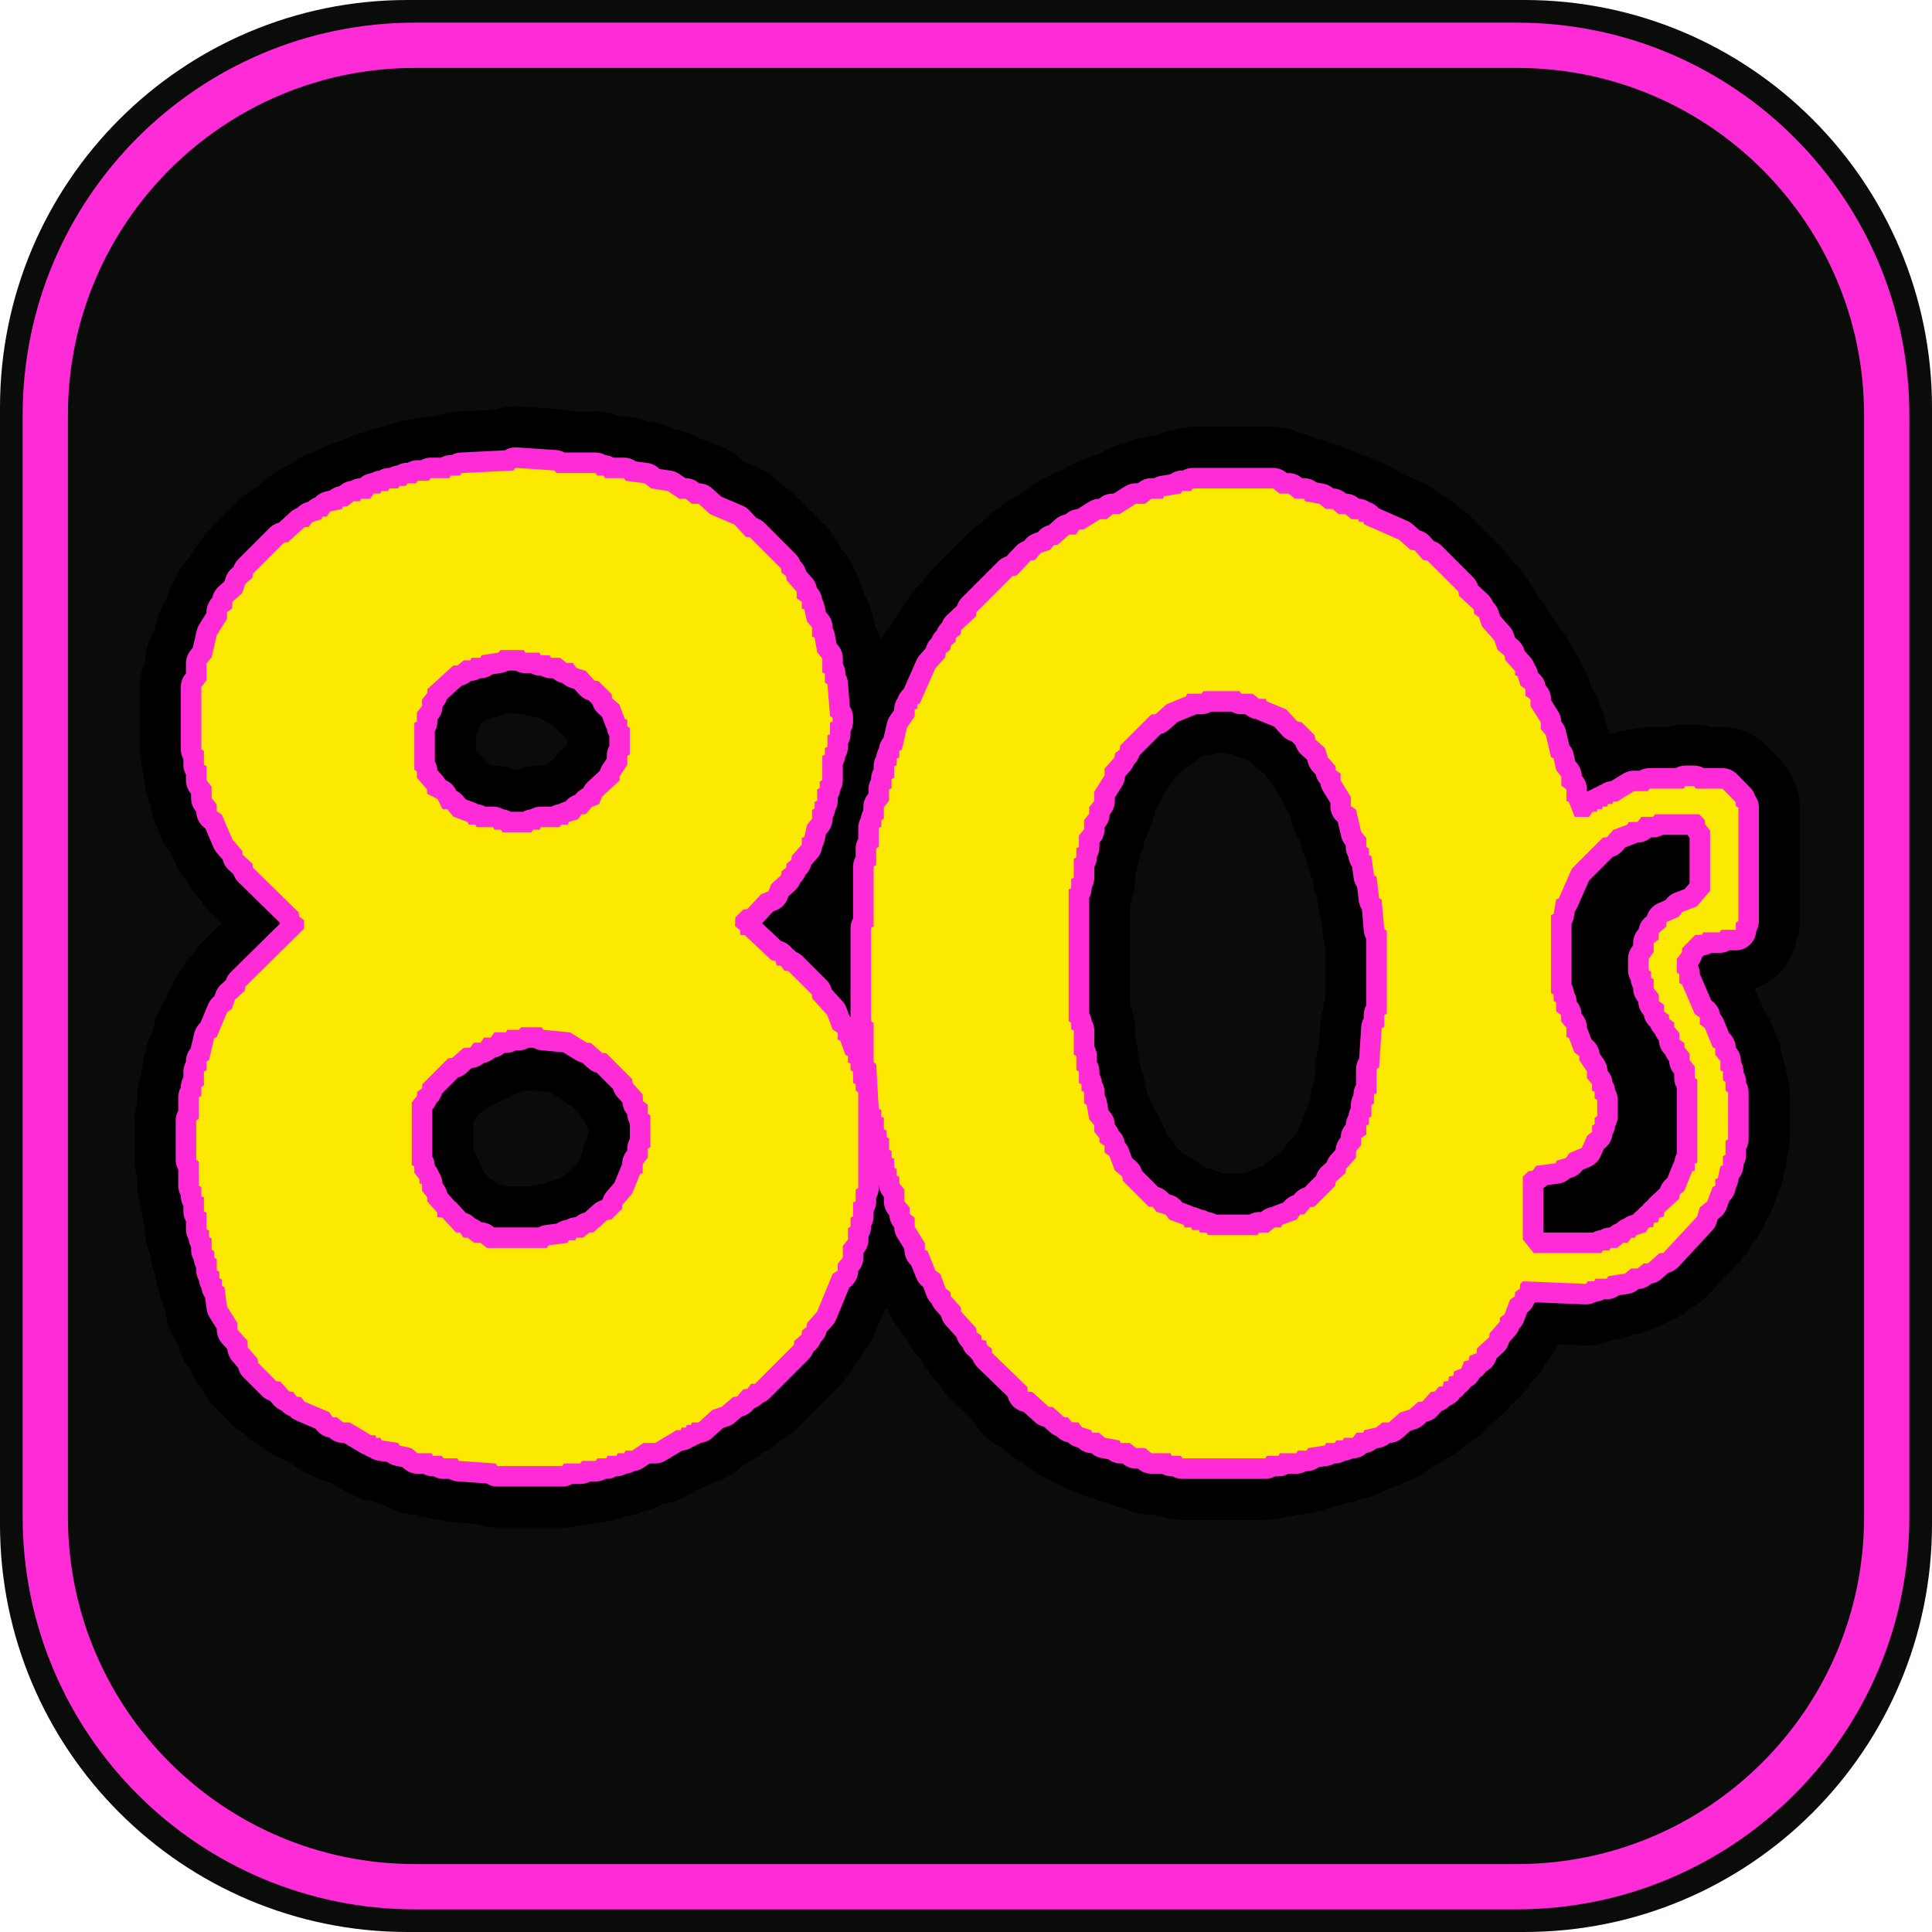
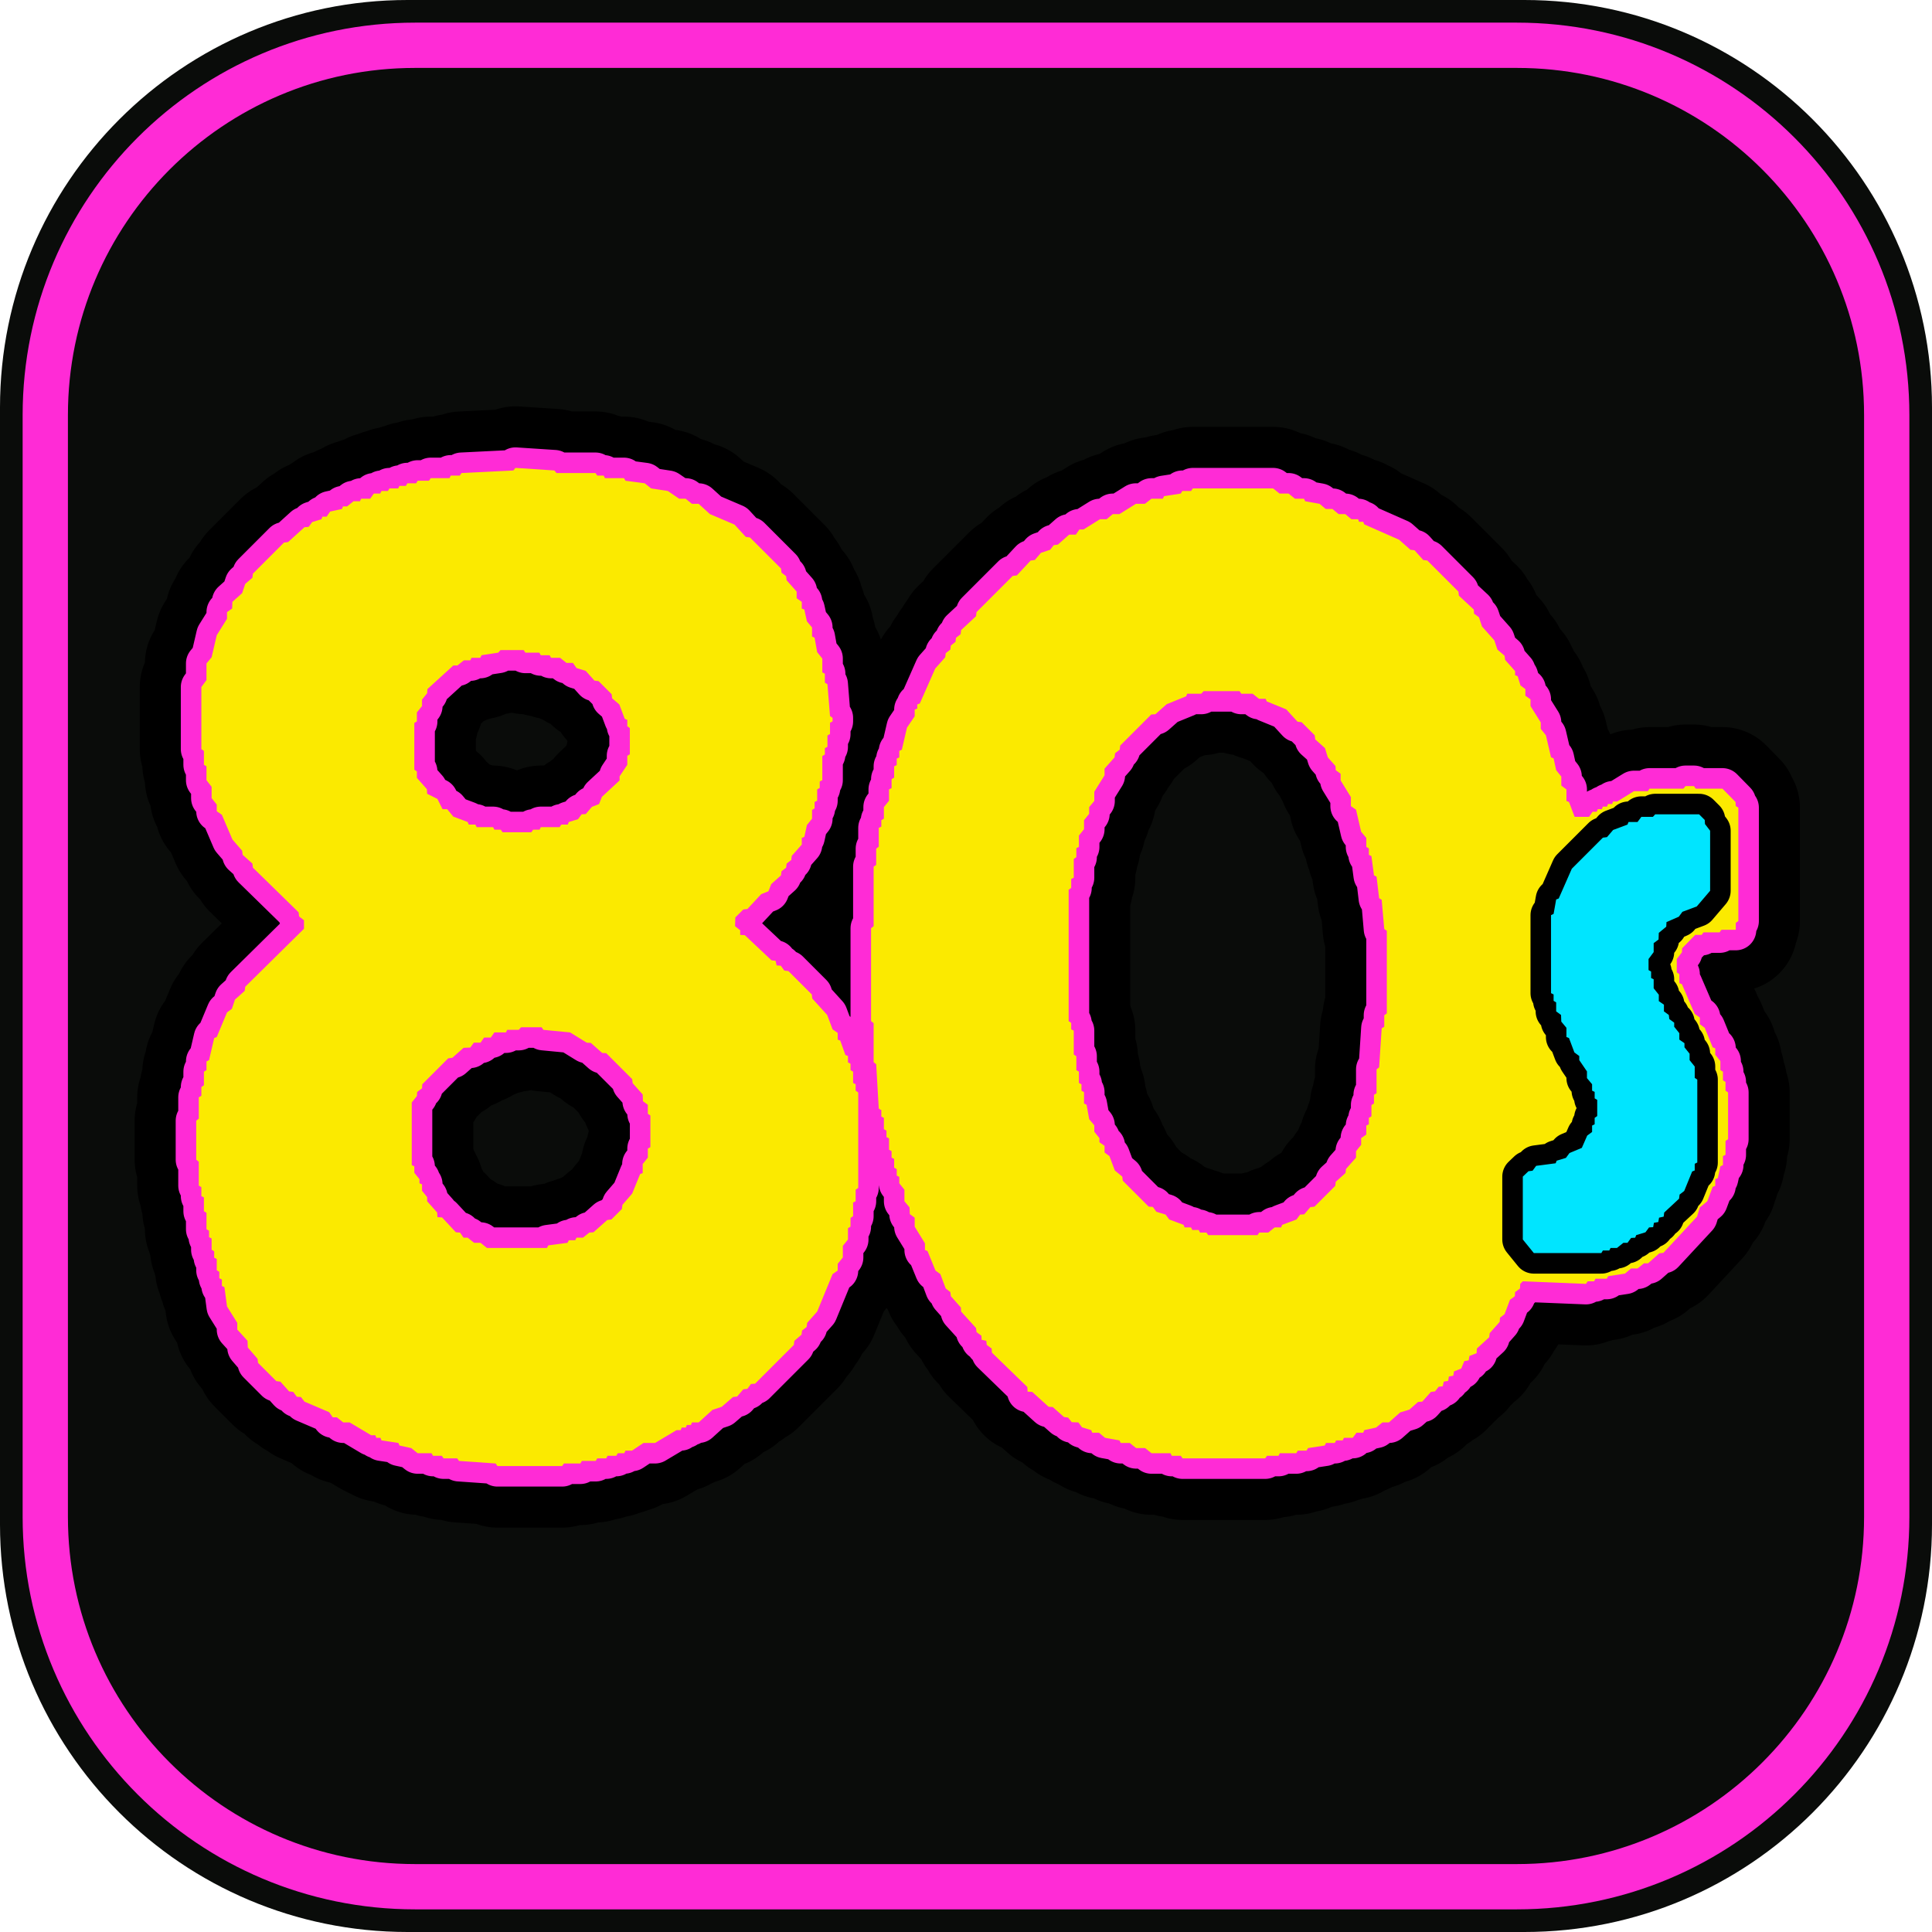
<svg xmlns="http://www.w3.org/2000/svg" viewBox="0 0 512 512" width="512" height="512" role="img" aria-label="80s">
  <rect width="512" height="512" rx="108" fill="#0A0C0A" />
  <rect x="12" y="12" width="488" height="488" rx="98" fill="none" stroke="#FF2BD6" stroke-width="12" />
  <g transform="translate(52 124) scale(1.36) translate(-514 -277)">
    <path fill="#FBEA00" fill-rule="evenodd" stroke="#000000" stroke-width="24" stroke-linejoin="round" paint-order="stroke fill" d="M708.2 281L723.85 281L725.1 282L726.85 282L728.1 283L729.85 283L730.1 283.5L732.9 284L734.1 285L735.4 285L736.6 286L737.9 286L739.1 287L740.4 287L740.6 287.5L741.4 287.5L741.6 288L748.4 291L750.6 292.95L751.4 293.05L753.1 294.95L753.9 295.05L759.95 301.1L760.05 301.9L762.95 304.6L763 305.4L763.95 306.1L764.55 307.9L766.95 310.6L767.55 312.4L768.95 313.6L769.05 314.4L771 316.6L771 317.4L771.5 317.6L772.05 319.4L773 320.1L773 321.4L774 322.1L774 323.4L776 326.6L776 327.85L777 329.1L778 333.4L778.5 333.6L779 335.9L780 337.15L780 338.9L781 339.65L781 341.9L781.5 342.1L782.6 345L785.4 345L786.1 344L786.9 344L787.1 343.5L787.9 343.5L788.1 343L788.9 343L789.1 342.5L789.9 342.5L790.1 342L790.9 342L794.15 340L796.85 340L797.2 339.5L803.8 339.5L804.2 339L805.85 339L806.2 339.5L811.4 339.5L813.95 342.1L814 342.9L814.5 343.2L814.5 365.3L814 365.65L814 367L811.2 367L810.85 367.5L807.7 367.5L807.35 368L806.1 368L803.55 370.6L803.5 371.4L802.5 372.7L802.5 375.3L803 375.65L803 377.4L803.5 377.6L806 383.4L807 384.1L807 385.4L807.95 386.1L809.5 389.9L810 390.1L810 391.35L811 392.6L811 394.35L811.5 394.65L811.5 396.35L812 396.65L812 398.35L812.5 398.7L812.5 407.8L812 408.15L812 410.85L811.5 411.1L811.5 412.85L811 413.1L810.5 415.4L810 415.6L810 416.9L809.5 417.1L808.45 419.9L807 421.1L806.45 422.9L799.9 429.95L799.1 430.05L796.9 432L796.1 432L794.85 433L793.6 433L792.4 434L789.15 434.5L788.85 435L786.65 435L786.4 435.5L785.15 435.5L784.8 436L772.5 435.5L772 436L771.95 436.9L771 437.6L770.95 438.4L770 439.1L768.95 441.9L768.05 442.6L768 443.4L766.05 445.6L765.95 446.4L763.55 448.6L763.5 449.5L762.1 450.05L761.95 450.9L761.1 451.05L760.5 452.5L759.1 453.05L758.95 453.9L758.1 454.05L757.95 454.9L757.1 455.05L756.9 455.95L756.1 456.05L755.4 456.95L754.6 457.05L752.9 458.95L752.1 459L750.4 460.5L748.6 461.05L746.4 463L745.15 463L743.9 464L741.6 464.5L741.4 465L740.1 465L739.35 466L737.65 466L737.4 466.5L736.15 466.5L735.85 467L734.15 467L733.9 467.5L730.65 468L730.35 468.5L728.65 468.5L728.35 469L725.15 469L724.9 469.5L722.65 469.5L722.3 470L706.2 470L705.85 469.5L704.1 469.5L703.85 469L700.15 469L698.9 468L697.15 468L695.9 467L694.15 467L693.9 466.5L691.1 466L689.9 465L688.6 465L688.4 464.5L686.6 463.95L685.9 463L684.6 462.95L683.9 462.05L683.1 461.95L680.9 460L680.1 459.95L676.9 457.05L676 457L675.95 456.1L669.05 449.4L669 448.6L668.05 447.9L667.95 447.1L667.05 446.9L667 446.1L666.05 445.4L665.95 444.6L663.05 441.4L663 440.6L661.05 438.4L660.95 437.6L660.05 436.9L659 434.1L658.05 433.4L656.5 429.6L656 429.4L656 428.1L654 424.85L654 423.1L653.05 422.4L653 421.1L652 419.9L652 417.65L651 416.4L651 415.15L650.5 414.9L650.5 413.65L650 413.35L650 411.65L649.5 411.4L649.5 410.15L649 409.85L649 407.65L648.5 407.4L648.5 406.15L648 405.85L648 403.65L647.5 403.4L647.5 402.15L647 401.85L646.5 393.2L646 392.8L646 385.2L645.5 384.8L645.5 366.7L646 366.3L646 354.7L646.5 354.35L646.5 351.2L647 350.8L647 347.15L647.5 346.9L647.5 345.65L648 345.35L648 343.1L649 341.85L649 339.65L649.5 339.4L649.5 337.65L650 337.35L650 335.15L650.5 334.9L650.5 333.65L651 333.4L651 332.15L651.5 331.9L652.5 327.6L654 325.4L654 324.1L654.5 323.9L654.5 323.1L655 322.9L658 316.1L659.95 313.9L660.05 313.1L660.95 312.4L661.05 311.6L661.95 310.9L662.05 310.1L662.95 309.4L663.05 308.6L665.95 305.9L666.05 305.1L673.1 298.05L673.9 297.95L676.6 295.05L677.4 294.95L678.6 293.55L680.4 292.95L681.1 292.05L681.9 291.95L684.1 290L685.4 290L686.1 289L686.9 289L690.1 287L691.4 287L692.6 286L693.9 286L697.1 284L698.85 284L700.15 283L702.35 283L702.6 282.5L705.85 282L706.15 281.5L707.85 281.5ZM576.2 277L583.8 277.5L584.2 278L591.8 278L592.15 278.5L593.4 278.5L593.65 279L597.35 279L597.65 279.5L601.4 280L602.65 281L605.9 281.5L608.1 283L609.35 283L610.6 284L611.9 284L614.1 286L618.9 288.05L621.1 290.45L621.9 290.55L627.95 296.6L628.05 297.4L628.95 298.1L629.05 298.9L631 301.1L631 302.4L632 303.1L632 304.4L632.5 304.6L633 306.9L634 308.1L634 309.85L634.5 310.1L635 312.9L636 314.15L636 316.85L636.5 317.1L636.5 318.85L637 319.15L637.5 325.35L638 325.7L638 326.4L637.5 326.65L637.5 328.85L637 329.15L637 331.35L636.5 331.6L636.5 332.85L636 333.15L636 337.85L635.5 338.1L635.5 339.35L635 339.65L635 341.85L634.5 342.1L634.5 343.35L634 343.65L634 345.35L633 346.6L632.5 348.9L632 349.1L632 350.4L630.05 352.6L629.95 353.4L629.05 354.1L628.95 354.9L628.05 355.6L627.95 356.4L626.05 358.1L625.5 359.5L624.1 360.05L621.4 362.95L620.6 363.05L619.05 364.6L619 366.3L620 367.1L620 368L620.9 368.05L626.1 372.95L626.9 373.05L627.1 373.95L627.9 374L628.6 374.95L629.4 375.05L633.95 379.6L634.05 380.4L636.95 383.6L638 386.4L639 387.1L639 388.4L639.5 388.6L640.5 391.4L641 391.6L641 392.85L641.5 393.1L641.5 394.35L642 394.65L642 396.85L642.5 397.1L642.5 398.35L643 398.7L643 417.3L642.5 417.65L642.5 419.9L642 420.15L642 422.8L641.5 423.15L641.5 424.85L641 425.15L641 427.35L640 428.6L640 430.85L639 432.1L639 433.4L638 434.1L635 441.4L633.05 443.6L632.95 444.4L632.05 445.1L631.95 445.9L630.55 447.1L630.45 447.9L622.9 455.45L622.1 455.5L621.4 456.45L620.6 456.55L619.4 457.95L618.6 458.05L616.4 459.95L614.6 460.55L611.9 463L610.6 463L610.4 463.5L609.6 463.5L609.4 464L608.6 464L608.4 464.5L607.6 464.5L603.4 467L601.15 467L598.9 468.5L597.65 468.5L597.4 469L596.15 469L595.85 469.5L594.15 469.5L593.9 470L592.15 470L591.85 470.5L589.15 470.5L588.85 471L585.65 471L585.3 471.5L572.7 471.5L572.35 471L565.2 470.5L564.85 470L562.2 470L561.85 469.5L560.15 469.5L559.85 469L557.15 469L555.9 468L553.6 467.5L553.4 467L550.1 466.5L549.9 466L549.1 466L548.9 465.5L548.1 465.5L543.9 463L542.65 463L541.4 462L540.6 462L539.9 461L535.1 458.95L534.4 458.05L533.6 458L532.9 457.05L532.1 456.95L530.4 455.05L529.6 454.95L526.05 451.4L525.95 450.6L524.05 448.4L524 447.1L522 444.9L522 443.6L520 440.4L519.5 436.65L519 436.4L519 435.15L518.5 434.9L518.5 433.65L518 433.35L518 431.15L517.5 430.9L517.5 429.65L517 429.35L517 427.15L516.5 426.9L516.5 425.65L516 425.35L516 422.15L515.5 421.85L515.5 419.15L515 418.9L515 417.15L514.5 416.85L514.5 412.2L514 411.8L514 404.2L514.5 403.8L514.5 399.65L515 399.35L515 397.65L515.5 397.3L515.5 394.65L516 394.35L516 392.65L516.5 392.4L517.5 388.1L518 387.9L520 383.1L520.95 382.4L521.55 380.6L523.45 378.9L523.55 378.1L535 366.8L535 365.15L534.05 364.4L533.95 363.6L525.05 354.9L524.95 354.1L523.05 352.4L522.95 351.6L521.05 349.4L519 344.6L518 343.9L518 342.6L517 341.35L517 339.15L516 337.85L516 335.15L515.5 334.85L515.5 332.15L515 331.8L515 319.7L516 318.35L516 315.1L517 313.9L518 309.6L520 306.4L520 305.1L521 304.4L521.05 303.1L522.95 301.4L523.55 299.6L524.95 298.4L525.05 297.6L531.1 291.55L531.9 291.45L535.1 288.55L535.9 288.5L536.6 287.55L538.4 287L538.6 286.5L539.4 286.5L540.1 285.5L542.4 285L542.6 284.5L543.4 284.5L544.65 283.5L545.9 283.5L546.15 283L547.9 283L548.6 282L549.85 282L550.1 281.5L551.35 281.5L551.65 281L553.35 281L553.6 280.5L554.85 280.5L555.15 280L556.85 280L557.15 279.5L559.35 279.5L559.7 279L563.35 279L563.6 278.5L565.35 278.5L565.7 278L575.8 277.5ZM710.3 320.5L709.85 321L707.1 321L706.9 321.5L703.1 323.05L700.9 325L700.1 325.05L694.05 331.1L693.95 331.9L693.05 332.6L692.95 333.4L691 335.6L691 336.9L689 340.1L689 341.9L688 343.1L688 344.4L687 345.65L687 347.4L686 348.65L686 350.85L685.5 351.1L685.5 352.85L685 353.2L685 356.85L684.5 357.1L684.5 358.85L684 359.2L684 384.8L684.5 385.15L684.5 386.4L685 386.65L685 391.3L685.5 391.65L685.5 394.35L686 394.65L686 396.85L686.5 397.1L686.5 398.35L687 398.65L687 400.85L687.5 401.1L688 403.9L689 405.1L689 406.35L690 407.6L690 408.4L691 409.1L691 410.4L691.95 411.1L693 413.9L694.45 415.1L694.55 415.9L699.6 420.95L700.4 421L701.1 421.95L702.9 422.5L703.6 423.45L706.4 424.5L706.6 425L707.85 425L708.1 425.5L709.35 425.5L709.6 426L710.85 426L711.2 426.5L720.8 426.5L721.15 426L722.9 426L724.15 425L725.4 425L725.6 424.5L728.4 423.45L729.1 422.5L729.9 422.45L731.1 421.05L731.9 420.95L735.95 416.9L736.05 416.1L737.95 414.4L738.05 413.6L740 411.4L740 410.15L741 408.9L741 407.6L742 406.9L742 405.15L742.5 404.9L742.5 403.65L743 403.35L743 401.15L743.5 400.85L743.5 399.15L744 398.85L744 394.2L744.5 393.8L745 386.2L745.5 385.9L745.5 383.65L746 383.3L746 367.2L745.5 366.85L745 361.15L744.5 360.85L744 356.65L743.5 356.4L743 352.65L742.5 352.4L742.5 351.15L742 350.85L742 349.1L741 347.9L740 343.6L739 342.9L739 341.15L737 337.9L737 336.6L736.05 335.9L736 335.1L734.5 333.4L733.95 331.6L732.05 329.9L731.95 329.1L729.4 326.55L728.6 326.45L726.4 324.05L722.6 322.5L722.4 322L721.1 322L719.85 321L717.65 321L717.3 320.5ZM798.3 344.5L797.85 345L795.6 345L794.85 346L793.1 346L792.9 346.5L790.1 347.55L788.9 348.95L788.1 349.05L782.05 355.1L779.5 360.9L779 361.1L778.5 363.9L778 364.15L778 379.35L778.5 379.6L778.5 380.85L779 381.15L779 382.9L779.95 383.6L780 384.9L781 386.1L781 387.9L781.5 388.1L782.55 390.9L783.5 391.6L783.5 392.4L785 394.6L785 395.9L786 397.1L786 398.35L786.5 398.6L786.5 399.85L787 400.15L787 403.3L786.5 403.65L786.5 404.9L786 405.15L786 406.4L785.05 407.1L784 409.5L781.6 410.5L780.9 411.45L779.1 412L778.9 412.5L775.1 413L774.4 413.95L773.6 414.05L772.5 415.1L772.5 427.35L774.65 430L787.8 430L788.1 429.5L789.35 429.5L789.6 429L790.85 429L792.1 428L792.9 428L793.6 427.05L794.4 427L794.6 426.5L796.4 425.95L797.1 425L797.9 424.95L798.05 424.1L798.9 423.95L799.05 423.1L799.95 422.9L800.05 422.1L802.95 419.4L803.05 418.6L803.95 417.9L805.5 414.1L806 413.9L806 412.6L806.5 412.35L806.5 396.2L806 395.85L806 393.65L805 392.4L805 391.15L804 389.9L804 389.1L803 388.4L803 387.15L802 385.9L802 385.1L801.05 384.4L800.95 383.6L800 382.9L800 381.6L799 380.9L799 379.65L798 378.4L798 376.65L797.5 376.4L797.5 375.15L797 374.85L797 372.7L798 371.35L798 369.6L798.95 368.9L799 367.6L800.45 366.4L800.5 365.5L802.9 364.45L803.6 363.5L806.4 362.45L809 359.4L809 347.7L808 346.4L807.95 345.6L806.85 344.5ZM577.3 386L576.85 386.5L574.6 386.5L574.35 387L572.1 387L571.4 388L570.1 388L569.4 389L568.1 389L567.4 389.95L566.1 390L563.9 391.95L563.1 392.05L558.05 397.1L558 397.9L557.05 398.6L557 399.4L556 400.65L556 412.85L556.5 413.1L556.5 414.35L557.5 415.6L557.5 416.4L558 416.6L558 417.85L559 419.1L559 419.9L560.95 422.1L561 423L561.9 423.05L564.6 425.95L565.4 426L566.1 427L566.9 427L568.15 428L569.4 428L570.65 429L582.35 429L582.6 428.5L586.35 428L586.6 427.5L587.85 427.5L588.1 427L589.35 427L590.6 426L591.4 425.95L594.1 423.55L594.9 423.45L596.95 421.4L597.05 420.6L598.95 418.4L600.5 414.6L601 414.4L601 412.65L602 411.4L602 409.65L602.5 409.35L602.5 403.2L602 402.85L602 401.1L601.05 400.4L601 399.1L599.05 396.9L598.95 396.1L593.9 391.05L593.1 391L590.9 389.05L590.1 389L586.85 387L581.65 386.5L581.3 386ZM573.3 312.5L572.85 313L569.6 313.5L569.35 314L567.65 314L567.4 314.5L566.15 314.5L564.9 315.5L564.1 315.5L559.05 320.1L559 320.9L558 322.15L558 323.4L557 324.65L557 326.4L556.5 326.7L556.5 335.8L557 336.15L557 337.4L558.95 339.6L559 340.5L561 341.5L562 343.5L562.9 343.5L564.1 344.95L566.9 346L567.1 346.5L568.4 346.5L568.65 347L571.85 347L572.1 347.5L573.35 347.5L573.7 348L579.3 348L579.65 347.5L580.9 347.5L581.15 347L584.8 347L585.15 346.5L586.4 346.5L586.6 346L588.4 345.45L589.1 344.5L589.9 344.45L591.1 343.05L592.5 342.5L593.05 341.1L596.5 337.9L596.5 337.1L598 334.85L598 333.1L598.5 332.8L598.5 327.7L598 327.35L598 326.1L597.5 325.9L596.45 323.1L595.05 321.9L594.95 321.1L592.4 318.55L591.6 318.45L589.9 316.55L588.1 316L587.4 315L586.15 315L584.9 314L583.15 314L582.85 313.5L581.15 313.5L580.85 313L578.15 313L577.8 312.5Z" />
    <path fill="#FBEA00" fill-rule="evenodd" stroke="#FF2BD6" stroke-width="8" stroke-linejoin="round" paint-order="stroke fill" d="M708.2 281L723.85 281L725.1 282L726.85 282L728.1 283L729.85 283L730.1 283.5L732.9 284L734.1 285L735.4 285L736.6 286L737.9 286L739.1 287L740.4 287L740.6 287.5L741.4 287.5L741.6 288L748.4 291L750.6 292.95L751.4 293.05L753.1 294.95L753.9 295.05L759.95 301.1L760.05 301.9L762.95 304.6L763 305.4L763.95 306.1L764.55 307.9L766.95 310.6L767.55 312.4L768.95 313.6L769.05 314.4L771 316.6L771 317.4L771.5 317.6L772.05 319.4L773 320.1L773 321.4L774 322.1L774 323.4L776 326.6L776 327.85L777 329.1L778 333.4L778.5 333.6L779 335.9L780 337.15L780 338.9L781 339.65L781 341.9L781.5 342.1L782.6 345L785.4 345L786.1 344L786.9 344L787.1 343.5L787.9 343.5L788.1 343L788.9 343L789.1 342.5L789.9 342.5L790.1 342L790.9 342L794.15 340L796.85 340L797.2 339.5L803.8 339.5L804.2 339L805.85 339L806.2 339.5L811.4 339.5L813.95 342.1L814 342.9L814.5 343.2L814.5 365.3L814 365.65L814 367L811.2 367L810.85 367.5L807.7 367.5L807.35 368L806.1 368L803.55 370.6L803.5 371.4L802.5 372.7L802.5 375.3L803 375.65L803 377.4L803.5 377.6L806 383.4L807 384.1L807 385.4L807.95 386.1L809.5 389.9L810 390.1L810 391.35L811 392.6L811 394.35L811.5 394.65L811.5 396.35L812 396.65L812 398.35L812.5 398.7L812.5 407.8L812 408.15L812 410.85L811.5 411.1L811.5 412.85L811 413.1L810.5 415.4L810 415.6L810 416.9L809.5 417.1L808.45 419.9L807 421.1L806.45 422.9L799.9 429.95L799.1 430.05L796.9 432L796.1 432L794.85 433L793.6 433L792.4 434L789.15 434.5L788.85 435L786.65 435L786.4 435.5L785.15 435.5L784.8 436L772.5 435.5L772 436L771.95 436.9L771 437.6L770.95 438.4L770 439.1L768.95 441.9L768.05 442.6L768 443.4L766.05 445.6L765.95 446.4L763.55 448.6L763.5 449.5L762.1 450.05L761.95 450.9L761.1 451.05L760.5 452.5L759.1 453.05L758.95 453.9L758.1 454.05L757.95 454.9L757.1 455.05L756.9 455.95L756.1 456.05L755.4 456.95L754.6 457.05L752.9 458.95L752.1 459L750.4 460.5L748.6 461.05L746.4 463L745.15 463L743.9 464L741.6 464.5L741.4 465L740.1 465L739.35 466L737.65 466L737.4 466.5L736.15 466.5L735.85 467L734.15 467L733.9 467.5L730.65 468L730.35 468.5L728.65 468.5L728.35 469L725.15 469L724.9 469.5L722.65 469.5L722.3 470L706.2 470L705.85 469.5L704.1 469.5L703.85 469L700.15 469L698.9 468L697.15 468L695.9 467L694.15 467L693.9 466.5L691.1 466L689.9 465L688.6 465L688.4 464.5L686.6 463.95L685.9 463L684.6 462.95L683.9 462.05L683.1 461.95L680.9 460L680.1 459.95L676.9 457.05L676 457L675.95 456.1L669.05 449.4L669 448.6L668.05 447.9L667.95 447.1L667.05 446.9L667 446.1L666.05 445.4L665.95 444.6L663.05 441.4L663 440.6L661.05 438.4L660.95 437.6L660.05 436.9L659 434.1L658.05 433.4L656.5 429.6L656 429.4L656 428.1L654 424.85L654 423.1L653.05 422.4L653 421.1L652 419.9L652 417.65L651 416.4L651 415.15L650.5 414.9L650.5 413.65L650 413.35L650 411.65L649.5 411.4L649.5 410.15L649 409.85L649 407.65L648.5 407.4L648.5 406.15L648 405.85L648 403.65L647.5 403.4L647.5 402.15L647 401.85L646.5 393.2L646 392.8L646 385.2L645.5 384.8L645.5 366.7L646 366.3L646 354.7L646.5 354.35L646.5 351.2L647 350.8L647 347.15L647.5 346.9L647.5 345.65L648 345.35L648 343.1L649 341.85L649 339.65L649.5 339.4L649.5 337.65L650 337.35L650 335.15L650.5 334.9L650.5 333.65L651 333.4L651 332.15L651.5 331.9L652.5 327.6L654 325.4L654 324.1L654.5 323.9L654.5 323.1L655 322.9L658 316.1L659.95 313.9L660.05 313.1L660.95 312.4L661.05 311.6L661.95 310.9L662.05 310.1L662.95 309.4L663.05 308.6L665.95 305.9L666.05 305.1L673.1 298.05L673.9 297.95L676.6 295.05L677.4 294.95L678.6 293.55L680.4 292.95L681.1 292.05L681.9 291.95L684.1 290L685.4 290L686.1 289L686.9 289L690.1 287L691.4 287L692.6 286L693.9 286L697.1 284L698.85 284L700.15 283L702.35 283L702.6 282.5L705.85 282L706.15 281.5L707.85 281.5ZM576.2 277L583.8 277.5L584.2 278L591.8 278L592.15 278.5L593.4 278.5L593.65 279L597.35 279L597.65 279.5L601.4 280L602.65 281L605.9 281.5L608.1 283L609.35 283L610.6 284L611.9 284L614.1 286L618.9 288.05L621.1 290.45L621.9 290.55L627.95 296.6L628.05 297.4L628.95 298.1L629.05 298.9L631 301.1L631 302.4L632 303.1L632 304.4L632.5 304.6L633 306.9L634 308.1L634 309.85L634.5 310.1L635 312.9L636 314.15L636 316.85L636.5 317.1L636.5 318.85L637 319.15L637.5 325.35L638 325.7L638 326.4L637.5 326.65L637.5 328.85L637 329.15L637 331.35L636.5 331.6L636.5 332.85L636 333.15L636 337.85L635.5 338.1L635.5 339.35L635 339.65L635 341.85L634.5 342.1L634.5 343.35L634 343.65L634 345.35L633 346.6L632.5 348.9L632 349.1L632 350.4L630.05 352.6L629.95 353.4L629.05 354.1L628.95 354.9L628.05 355.6L627.95 356.4L626.05 358.1L625.5 359.5L624.1 360.05L621.4 362.95L620.6 363.05L619.05 364.6L619 366.3L620 367.1L620 368L620.9 368.05L626.1 372.95L626.9 373.05L627.1 373.95L627.9 374L628.6 374.95L629.4 375.05L633.95 379.6L634.05 380.4L636.95 383.6L638 386.4L639 387.1L639 388.4L639.5 388.6L640.5 391.4L641 391.6L641 392.85L641.5 393.1L641.5 394.35L642 394.65L642 396.85L642.5 397.1L642.5 398.35L643 398.7L643 417.3L642.5 417.65L642.5 419.9L642 420.15L642 422.8L641.5 423.15L641.5 424.85L641 425.15L641 427.35L640 428.6L640 430.85L639 432.1L639 433.4L638 434.1L635 441.4L633.05 443.6L632.95 444.4L632.05 445.1L631.95 445.9L630.55 447.1L630.45 447.9L622.9 455.45L622.1 455.5L621.4 456.45L620.6 456.55L619.4 457.95L618.6 458.05L616.4 459.95L614.6 460.55L611.9 463L610.6 463L610.4 463.5L609.6 463.5L609.4 464L608.6 464L608.4 464.5L607.6 464.5L603.4 467L601.15 467L598.9 468.5L597.65 468.5L597.4 469L596.15 469L595.85 469.5L594.15 469.5L593.9 470L592.15 470L591.85 470.5L589.15 470.5L588.85 471L585.65 471L585.3 471.5L572.7 471.5L572.35 471L565.2 470.5L564.85 470L562.2 470L561.85 469.5L560.15 469.5L559.85 469L557.15 469L555.9 468L553.6 467.5L553.4 467L550.1 466.5L549.9 466L549.1 466L548.9 465.5L548.1 465.5L543.9 463L542.65 463L541.4 462L540.6 462L539.9 461L535.1 458.95L534.4 458.05L533.6 458L532.9 457.05L532.1 456.95L530.4 455.05L529.6 454.95L526.05 451.4L525.95 450.6L524.05 448.4L524 447.1L522 444.9L522 443.6L520 440.4L519.5 436.65L519 436.4L519 435.15L518.5 434.9L518.5 433.65L518 433.35L518 431.15L517.5 430.9L517.5 429.65L517 429.35L517 427.15L516.5 426.9L516.5 425.65L516 425.35L516 422.15L515.5 421.85L515.5 419.15L515 418.9L515 417.15L514.5 416.85L514.5 412.2L514 411.8L514 404.2L514.5 403.8L514.5 399.65L515 399.35L515 397.65L515.5 397.3L515.5 394.65L516 394.35L516 392.65L516.5 392.4L517.5 388.1L518 387.9L520 383.1L520.95 382.4L521.55 380.6L523.45 378.9L523.55 378.1L535 366.8L535 365.15L534.05 364.4L533.95 363.6L525.05 354.9L524.95 354.1L523.05 352.4L522.95 351.6L521.05 349.4L519 344.6L518 343.9L518 342.6L517 341.35L517 339.15L516 337.85L516 335.15L515.5 334.85L515.5 332.15L515 331.8L515 319.7L516 318.35L516 315.1L517 313.9L518 309.6L520 306.4L520 305.1L521 304.4L521.05 303.1L522.95 301.4L523.55 299.6L524.95 298.4L525.05 297.6L531.1 291.55L531.9 291.45L535.1 288.55L535.9 288.5L536.6 287.55L538.4 287L538.6 286.5L539.4 286.5L540.1 285.5L542.4 285L542.6 284.5L543.4 284.5L544.65 283.5L545.9 283.5L546.15 283L547.9 283L548.6 282L549.85 282L550.1 281.5L551.35 281.5L551.65 281L553.35 281L553.6 280.5L554.85 280.5L555.15 280L556.85 280L557.15 279.5L559.35 279.5L559.7 279L563.35 279L563.6 278.5L565.35 278.5L565.7 278L575.8 277.5ZM710.3 320.5L709.85 321L707.1 321L706.9 321.5L703.1 323.05L700.9 325L700.1 325.05L694.05 331.1L693.95 331.9L693.05 332.6L692.95 333.4L691 335.6L691 336.9L689 340.1L689 341.9L688 343.1L688 344.4L687 345.65L687 347.4L686 348.65L686 350.85L685.5 351.1L685.5 352.85L685 353.2L685 356.85L684.5 357.1L684.5 358.85L684 359.2L684 384.8L684.5 385.15L684.5 386.4L685 386.65L685 391.3L685.5 391.65L685.5 394.35L686 394.65L686 396.85L686.5 397.1L686.5 398.35L687 398.65L687 400.85L687.5 401.1L688 403.9L689 405.1L689 406.35L690 407.6L690 408.4L691 409.1L691 410.4L691.95 411.1L693 413.9L694.45 415.1L694.55 415.9L699.6 420.95L700.4 421L701.1 421.95L702.9 422.5L703.6 423.45L706.4 424.5L706.6 425L707.85 425L708.1 425.5L709.35 425.5L709.6 426L710.85 426L711.2 426.5L720.8 426.5L721.15 426L722.9 426L724.15 425L725.4 425L725.6 424.5L728.4 423.45L729.1 422.5L729.9 422.45L731.1 421.05L731.9 420.95L735.95 416.9L736.05 416.1L737.95 414.4L738.05 413.6L740 411.4L740 410.15L741 408.9L741 407.6L742 406.9L742 405.15L742.5 404.9L742.5 403.65L743 403.35L743 401.15L743.5 400.85L743.5 399.15L744 398.85L744 394.2L744.5 393.8L745 386.2L745.5 385.9L745.5 383.65L746 383.3L746 367.2L745.5 366.85L745 361.15L744.5 360.85L744 356.65L743.5 356.4L743 352.65L742.5 352.4L742.5 351.15L742 350.85L742 349.1L741 347.9L740 343.6L739 342.9L739 341.15L737 337.9L737 336.6L736.05 335.9L736 335.1L734.5 333.4L733.95 331.6L732.05 329.9L731.95 329.1L729.4 326.55L728.6 326.45L726.4 324.05L722.6 322.5L722.4 322L721.1 322L719.85 321L717.65 321L717.3 320.5ZM798.3 344.5L797.85 345L795.6 345L794.85 346L793.1 346L792.9 346.5L790.1 347.55L788.9 348.95L788.1 349.05L782.05 355.1L779.5 360.9L779 361.1L778.5 363.9L778 364.15L778 379.35L778.5 379.6L778.5 380.85L779 381.15L779 382.9L779.95 383.6L780 384.9L781 386.1L781 387.9L781.5 388.1L782.55 390.9L783.5 391.6L783.5 392.4L785 394.6L785 395.9L786 397.1L786 398.35L786.5 398.6L786.5 399.85L787 400.15L787 403.3L786.5 403.65L786.5 404.9L786 405.15L786 406.4L785.05 407.1L784 409.5L781.6 410.5L780.9 411.45L779.1 412L778.9 412.5L775.1 413L774.4 413.95L773.6 414.05L772.5 415.1L772.5 427.35L774.65 430L787.8 430L788.1 429.5L789.35 429.5L789.6 429L790.85 429L792.1 428L792.9 428L793.6 427.05L794.4 427L794.6 426.5L796.4 425.95L797.1 425L797.9 424.95L798.05 424.1L798.9 423.95L799.05 423.1L799.95 422.9L800.05 422.1L802.95 419.4L803.05 418.6L803.95 417.9L805.5 414.1L806 413.9L806 412.6L806.5 412.35L806.5 396.2L806 395.85L806 393.65L805 392.4L805 391.15L804 389.9L804 389.1L803 388.4L803 387.15L802 385.9L802 385.1L801.05 384.4L800.95 383.6L800 382.9L800 381.6L799 380.9L799 379.65L798 378.4L798 376.65L797.5 376.4L797.5 375.15L797 374.85L797 372.7L798 371.35L798 369.6L798.95 368.9L799 367.6L800.45 366.4L800.5 365.5L802.9 364.45L803.6 363.5L806.4 362.45L809 359.4L809 347.7L808 346.4L807.95 345.6L806.85 344.5ZM577.3 386L576.85 386.5L574.6 386.5L574.35 387L572.1 387L571.4 388L570.1 388L569.4 389L568.1 389L567.4 389.95L566.1 390L563.9 391.95L563.1 392.05L558.05 397.1L558 397.9L557.05 398.6L557 399.4L556 400.65L556 412.85L556.5 413.1L556.5 414.35L557.5 415.6L557.5 416.4L558 416.6L558 417.85L559 419.1L559 419.9L560.95 422.1L561 423L561.9 423.05L564.6 425.95L565.4 426L566.1 427L566.9 427L568.15 428L569.4 428L570.65 429L582.35 429L582.6 428.5L586.35 428L586.6 427.5L587.85 427.5L588.1 427L589.35 427L590.6 426L591.4 425.95L594.1 423.55L594.9 423.45L596.95 421.4L597.05 420.6L598.95 418.4L600.5 414.6L601 414.4L601 412.65L602 411.4L602 409.65L602.5 409.35L602.5 403.2L602 402.85L602 401.1L601.05 400.4L601 399.1L599.05 396.9L598.95 396.1L593.9 391.05L593.1 391L590.9 389.05L590.1 389L586.85 387L581.65 386.5L581.3 386ZM573.3 312.5L572.85 313L569.6 313.5L569.35 314L567.65 314L567.4 314.5L566.15 314.5L564.9 315.5L564.1 315.5L559.05 320.1L559 320.9L558 322.15L558 323.4L557 324.65L557 326.4L556.5 326.7L556.5 335.8L557 336.15L557 337.4L558.95 339.6L559 340.5L561 341.5L562 343.5L562.9 343.5L564.1 344.95L566.9 346L567.1 346.5L568.4 346.5L568.65 347L571.85 347L572.1 347.5L573.35 347.5L573.7 348L579.3 348L579.65 347.5L580.9 347.5L581.15 347L584.8 347L585.15 346.5L586.4 346.5L586.6 346L588.4 345.45L589.1 344.5L589.9 344.45L591.1 343.05L592.5 342.5L593.05 341.1L596.5 337.9L596.5 337.1L598 334.85L598 333.1L598.5 332.8L598.5 327.7L598 327.35L598 326.1L597.5 325.9L596.45 323.1L595.05 321.9L594.95 321.1L592.4 318.55L591.6 318.45L589.9 316.55L588.1 316L587.4 315L586.15 315L584.9 314L583.15 314L582.85 313.5L581.15 313.5L580.85 313L578.15 313L577.8 312.5Z" />
+     <path data-glyph="s" fill="#00E5FF" fill-rule="evenodd" stroke="#000000" stroke-width="8" stroke-linejoin="round" paint-order="stroke fill" d="M798.3 344.5L797.85 345L795.6 345L794.85 346L793.1 346L792.9 346.5L790.1 347.55L788.9 348.95L788.1 349.05L782.05 355.1L779.5 360.9L779 361.1L778.5 363.9L778 364.15L778 379.35L778.5 379.6L778.5 380.85L779 381.15L779 382.9L779.95 383.6L780 384.9L781 386.1L781 387.9L781.5 388.1L782.55 390.9L783.5 391.6L783.5 392.4L785 394.6L785 395.9L786 397.1L786 398.35L786.5 398.6L786.5 399.85L787 400.15L787 403.3L786.5 403.65L786.5 404.9L786 405.15L786 406.4L785.05 407.1L784 409.5L781.6 410.5L780.9 411.45L779.1 412L778.9 412.5L775.1 413L774.4 413.95L773.6 414.05L772.5 415.1L772.5 427.35L774.65 430L787.8 430L788.1 429.5L789.35 429.5L789.6 429L790.85 429L792.1 428L792.9 428L793.6 427.05L794.4 427L794.6 426.5L796.4 425.95L797.1 425L797.9 424.95L798.05 424.1L798.9 423.95L799.05 423.1L799.95 422.9L800.05 422.1L802.95 419.4L803.05 418.6L803.95 417.9L805.5 414.1L806 413.9L806 412.6L806.5 412.35L806.5 396.2L806 395.85L806 393.65L805 392.4L805 391.15L804 389.9L804 389.1L803 388.4L803 387.15L802 385.9L802 385.1L801.05 384.4L800.95 383.6L800 382.9L800 381.6L799 380.9L799 379.65L798 378.4L798 376.65L797.5 376.4L797.5 375.15L797 374.85L797 372.7L798 371.35L798 369.6L798.95 368.9L799 367.6L800.45 366.4L800.5 365.5L802.9 364.45L803.6 363.5L806.4 362.45L809 359.4L809 347.7L808 346.4L807.95 345.6L806.85 344.5Z" />
  </g>
</svg>
